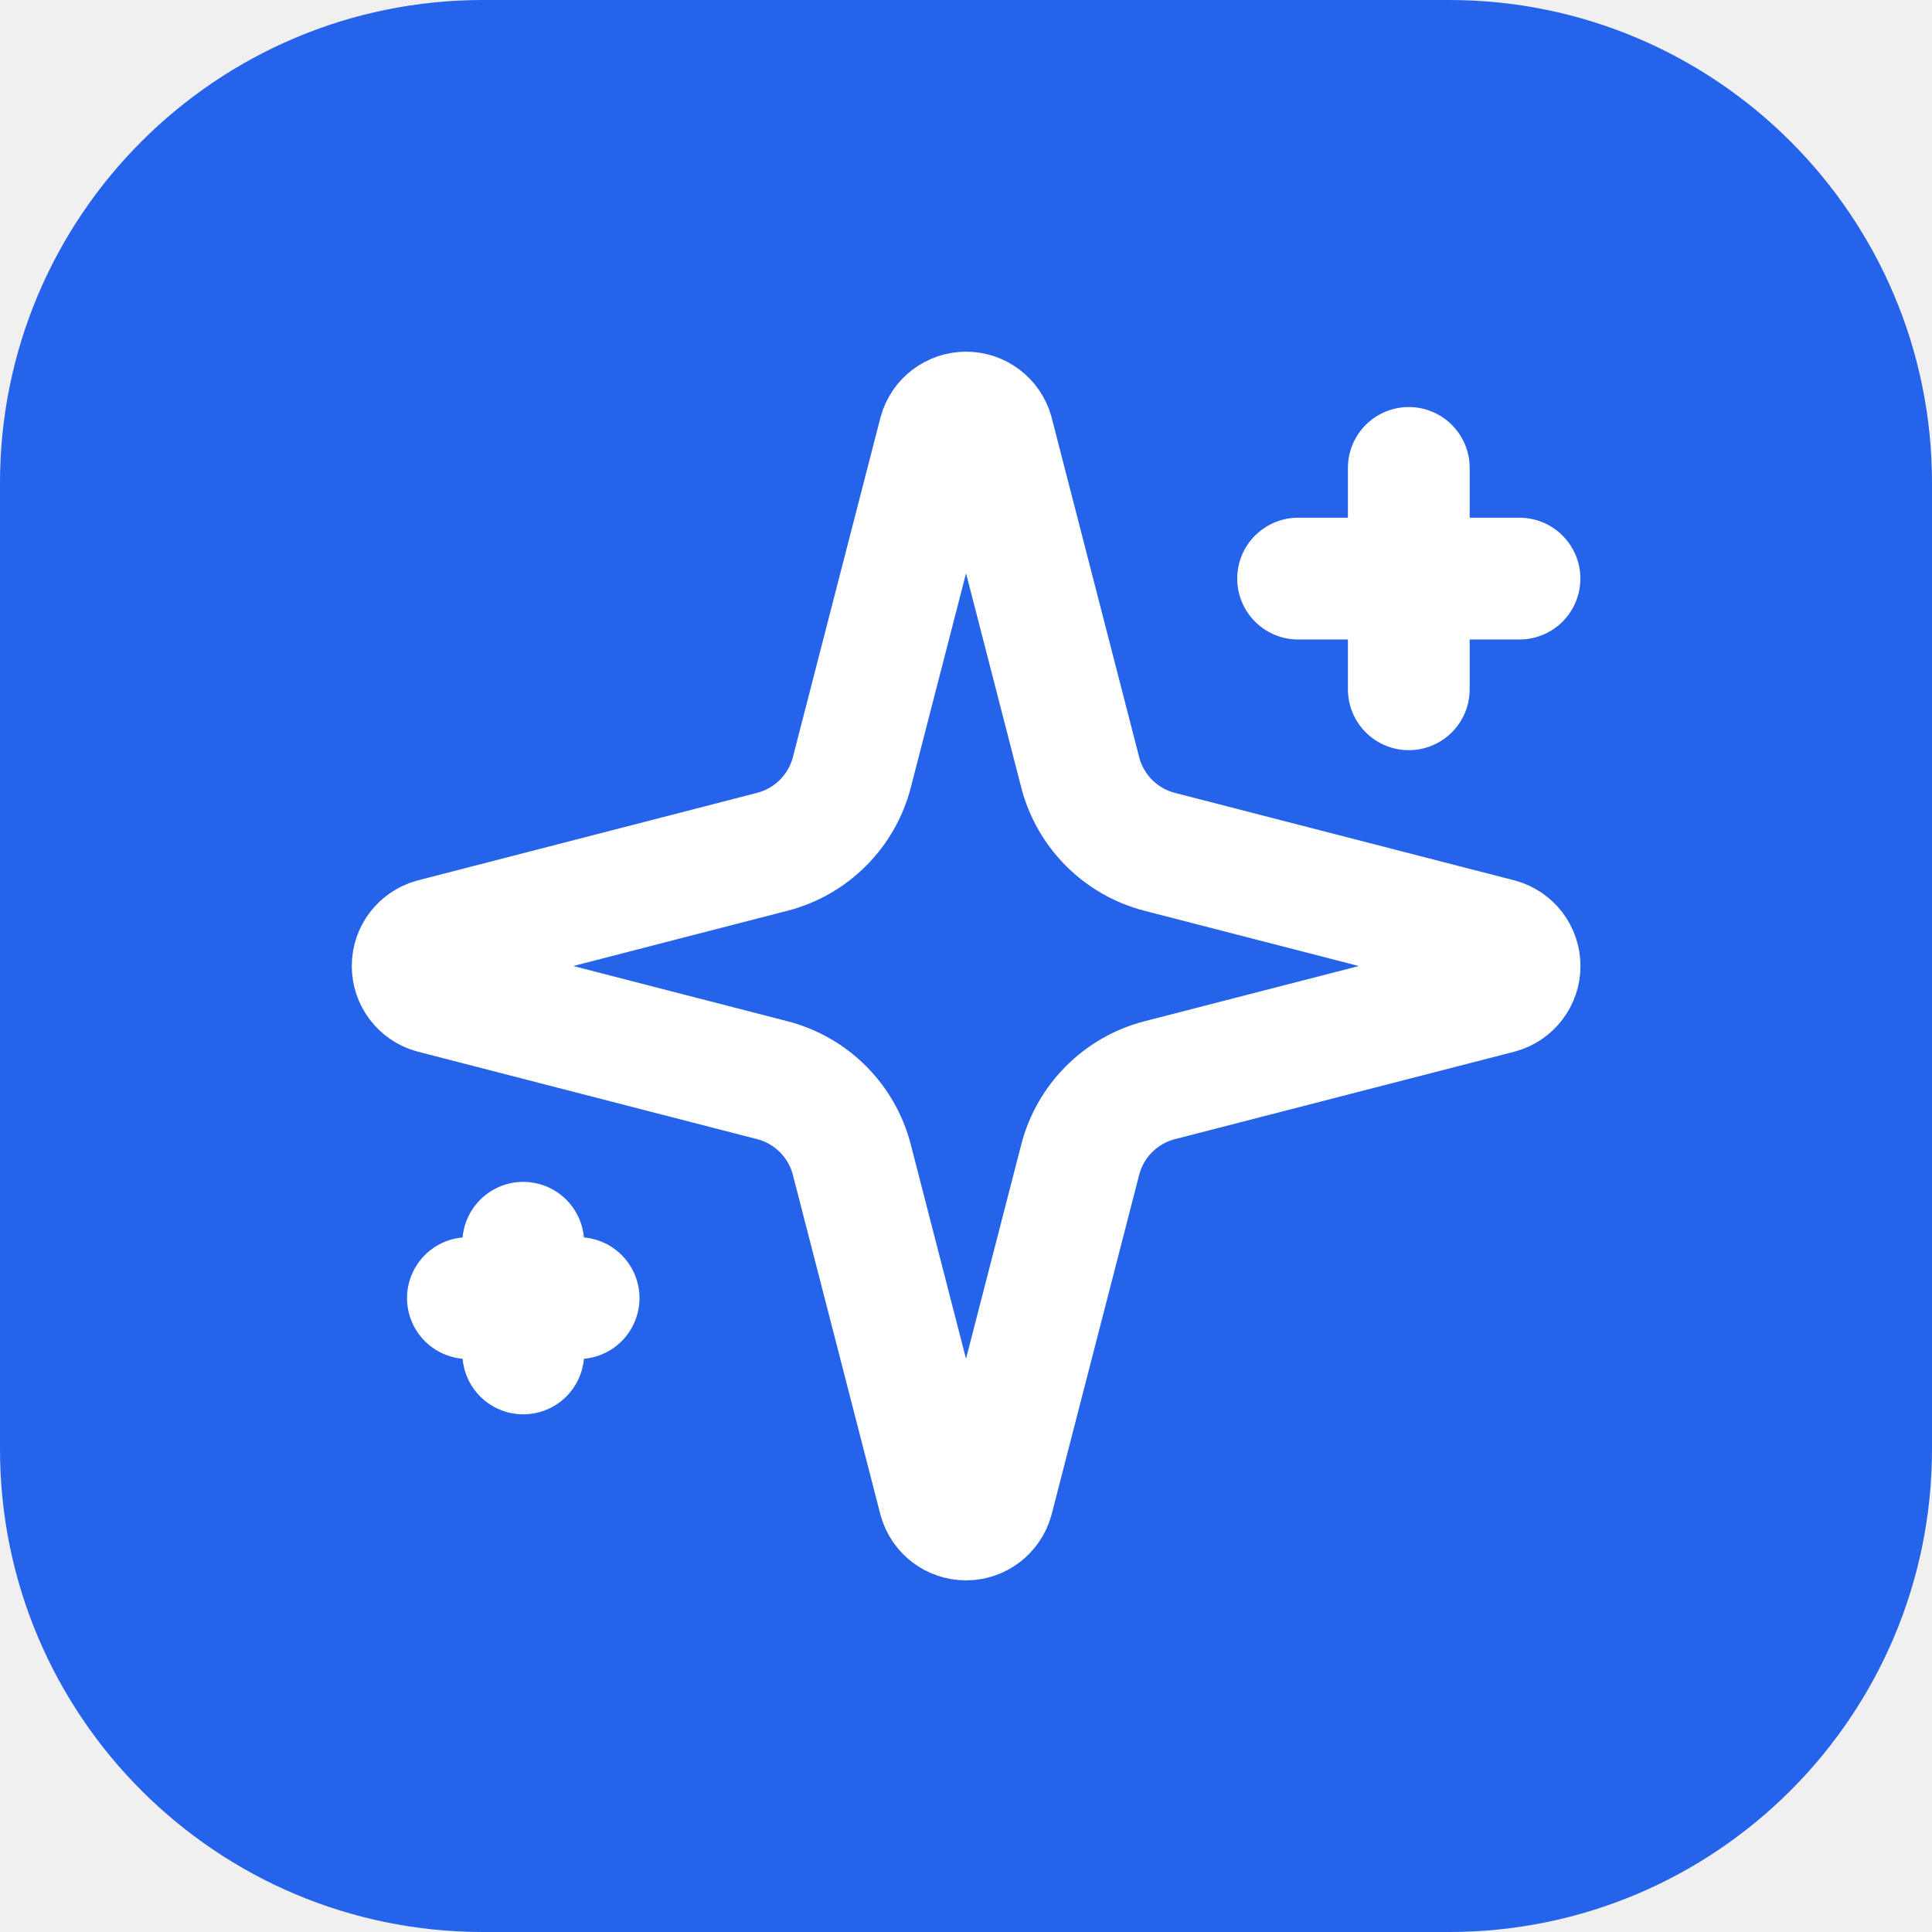
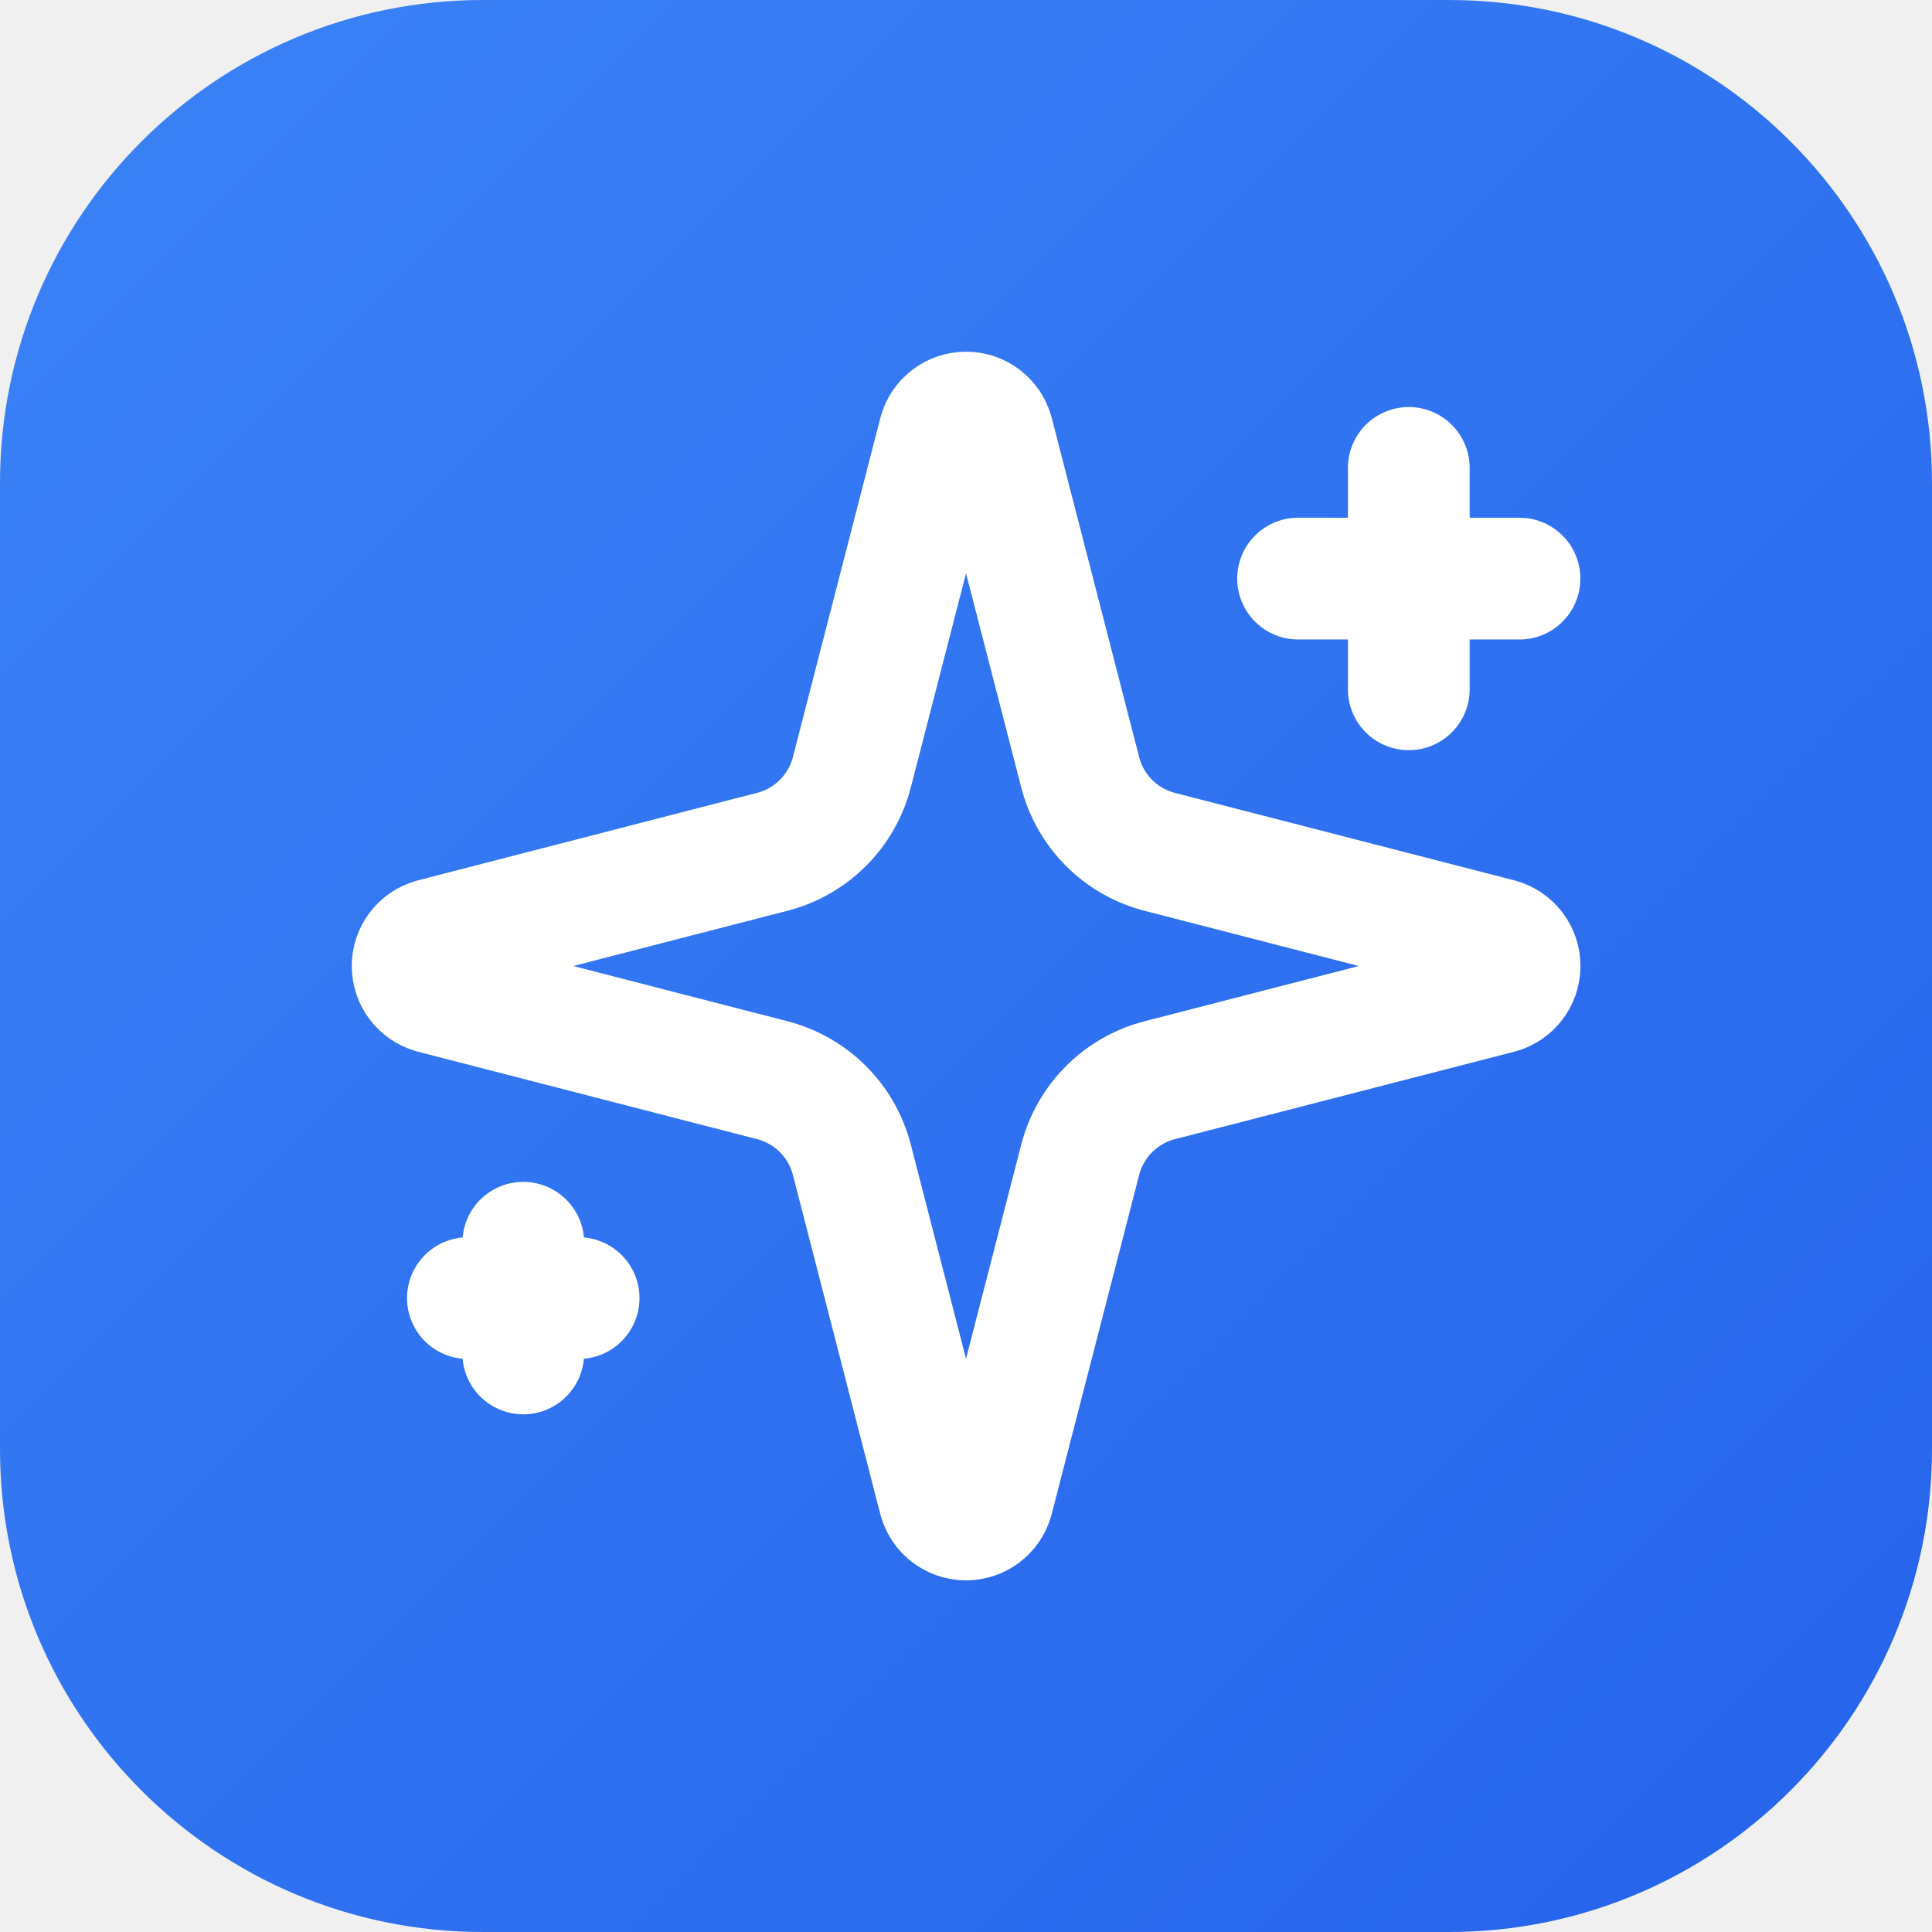
- <svg xmlns="http://www.w3.org/2000/svg" viewBox="0 0 32 32">
-   <rect width="32" height="32" rx="8" fill="#2563EB" />
+ <svg xmlns="http://www.w3.org/2000/svg" width="32" height="32" viewBox="0 0 32 32">
+   <defs>
+     <linearGradient id="brandGrad" x1="0%" y1="0%" x2="100%" y2="100%">
+       <stop offset="0%" stop-color="#3B82F6" />
+       <stop offset="100%" stop-color="#2563EB" />
+     </linearGradient>
+   </defs>
+   <rect width="32" height="32" rx="8" fill="url(#brandGrad)" />
  <g transform="translate(5, 5) scale(0.9167)" stroke="#FFFFFF" stroke-width="2.2" stroke-linecap="round" stroke-linejoin="round" fill="none">
    <path d="M9.937 15.5A2 2 0 0 0 8.5 14.063l-6.135-1.582a.5.5 0 0 1 0-.962L8.5 9.936A2 2 0 0 0 9.937 8.5l1.582-6.135a.5.5 0 0 1 .963 0L14.063 8.5A2 2 0 0 0 15.5 9.937l6.135 1.581a.5.5 0 0 1 0 .964L15.5 14.063a2 2 0 0 0-1.437 1.437l-1.582 6.135a.5.5 0 0 1-.963 0z" />
    <path d="M20 3v4" />
    <path d="M22 5h-4" />
    <path d="M4 17v2" />
    <path d="M5 18H3" />
  </g>
</svg>
